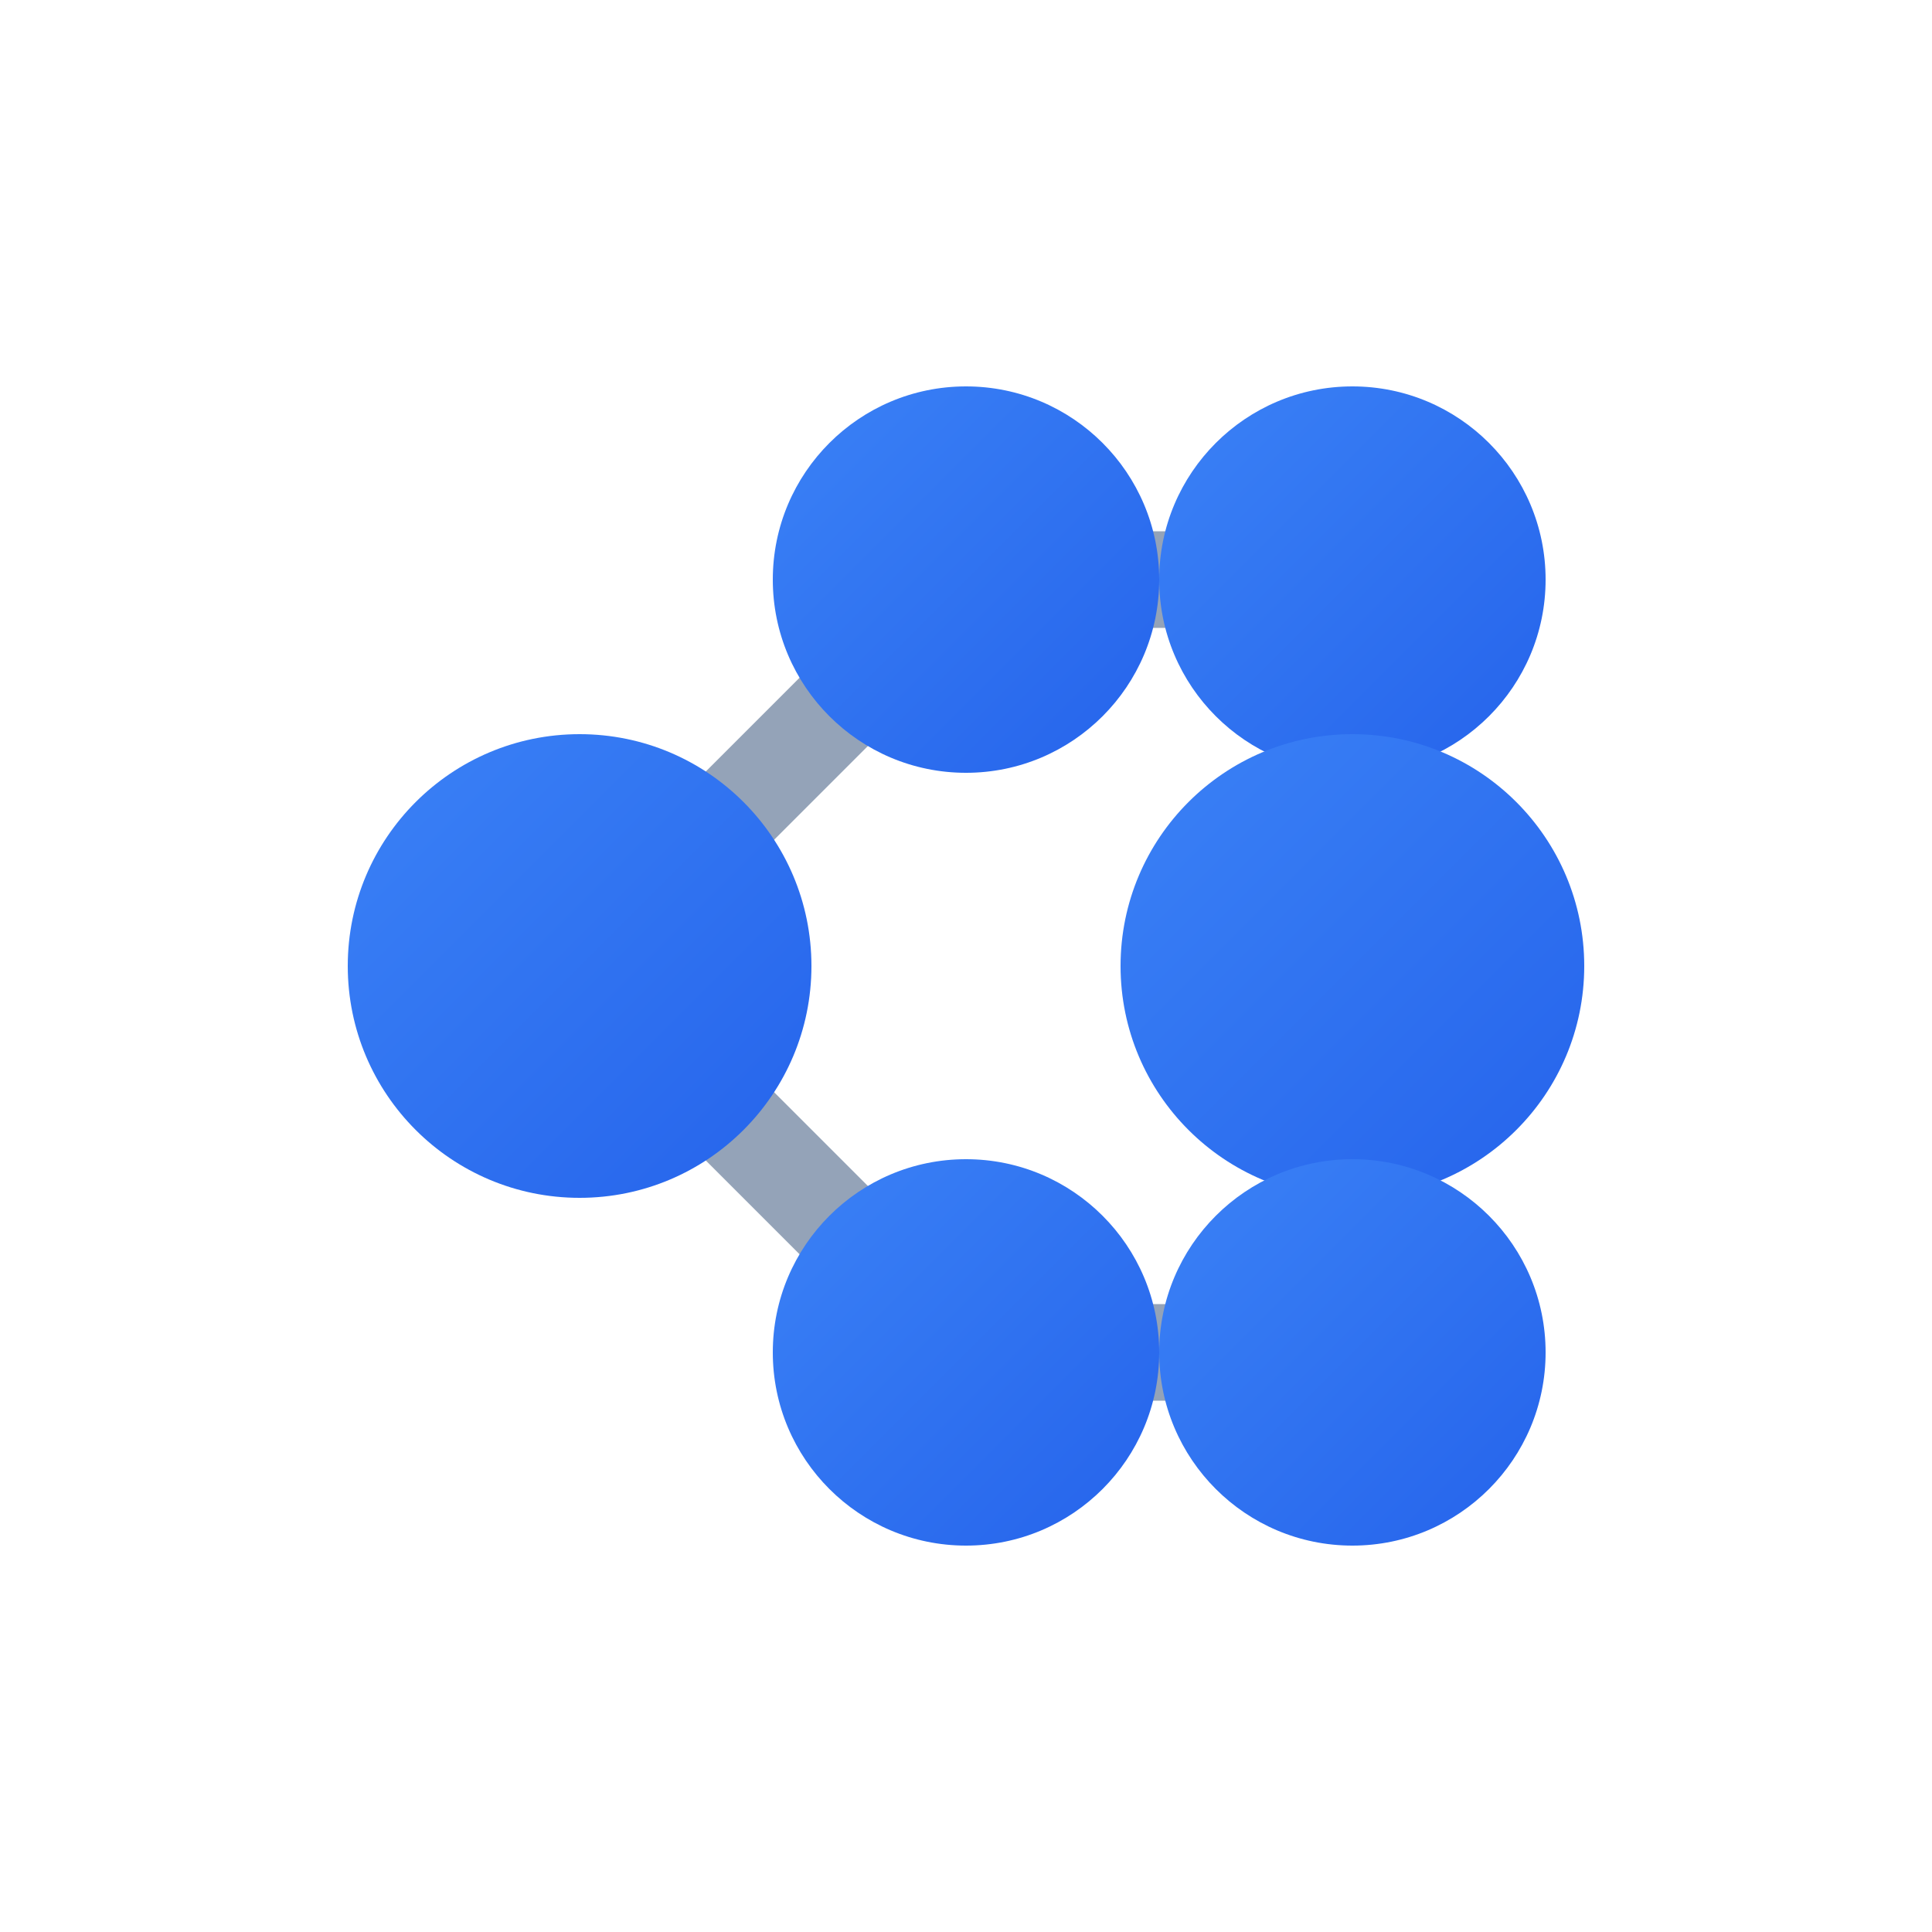
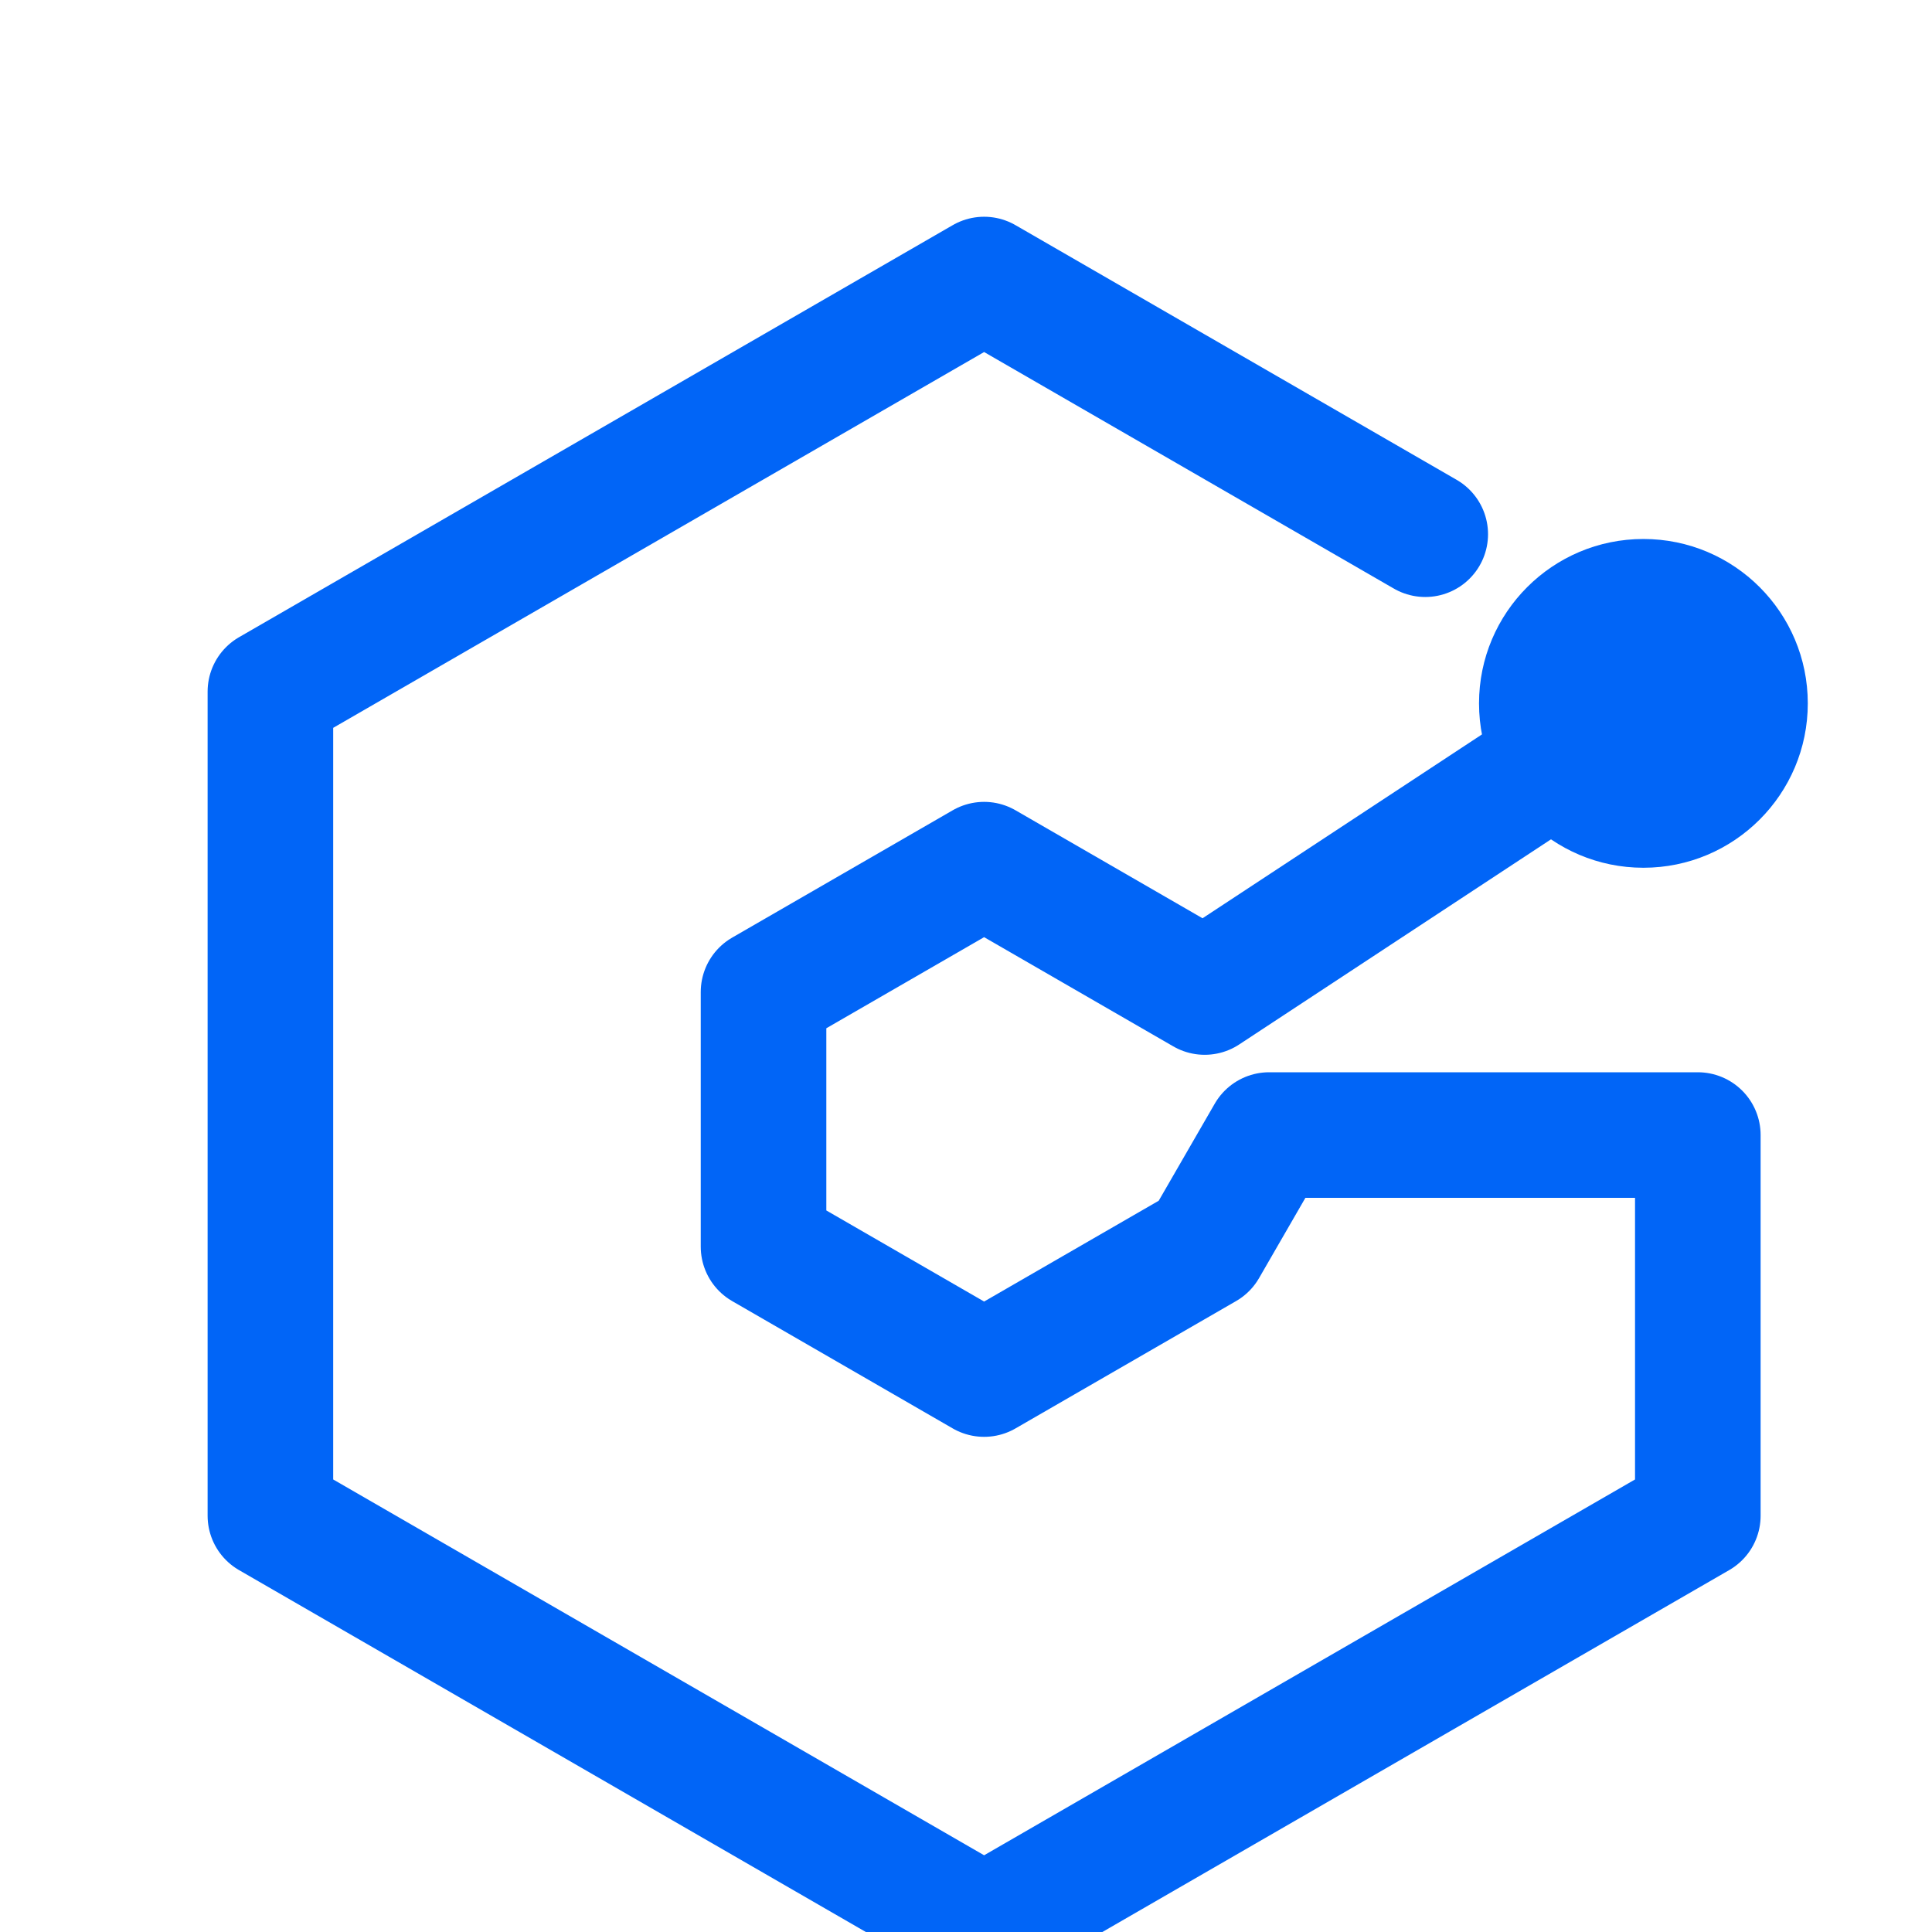
- <svg xmlns="http://www.w3.org/2000/svg" viewBox="0 0 50 50" fill="none">
-   <defs>
-     <linearGradient id="nodeGradient" x1="0%" y1="0%" x2="100%" y2="100%">
-       <stop offset="0%" style="stop-color:#3B82F6" />
-       <stop offset="100%" style="stop-color:#2563EB" />
-     </linearGradient>
-   </defs>
-   <g transform="translate(5, 5)">
-     <line x1="10" y1="20" x2="20" y2="10" stroke="#94A3B8" stroke-width="2.5" />
-     <line x1="10" y1="20" x2="20" y2="30" stroke="#94A3B8" stroke-width="2.5" />
-     <line x1="20" y1="10" x2="30" y2="10" stroke="#94A3B8" stroke-width="2.5" />
-     <line x1="20" y1="30" x2="30" y2="30" stroke="#94A3B8" stroke-width="2.5" />
-     <line x1="30" y1="10" x2="30" y2="20" stroke="#94A3B8" stroke-width="2.5" />
-     <line x1="30" y1="30" x2="30" y2="20" stroke="#94A3B8" stroke-width="2.5" />
-     <circle cx="10" cy="20" r="6" fill="url(#nodeGradient)" />
-     <circle cx="20" cy="10" r="5" fill="url(#nodeGradient)" />
-     <circle cx="20" cy="30" r="5" fill="url(#nodeGradient)" />
-     <circle cx="30" cy="10" r="5" fill="url(#nodeGradient)" />
-     <circle cx="30" cy="20" r="6" fill="url(#nodeGradient)" />
-     <circle cx="30" cy="30" r="5" fill="url(#nodeGradient)" />
+ <svg xmlns="http://www.w3.org/2000/svg" viewBox="0 0 64 64" fill="none">
+   <g transform="translate(-9 -4) scale(0.26)" stroke="#0165F7" stroke-width="16" stroke-linecap="round" stroke-linejoin="round" shape-rendering="geometricPrecision">
+     <path d="M216.204 83.447 L160 51 L69.067 103.5 L69.067 208.5 L160 261 L250.933 208.5 L250.933 160 L196.315 160 L188.103 174.225 L160 190.45 L131.897 174.225 L131.897 141.775 L160 125.55 L188.103 141.775 L244 105" />
+     <circle cx="244" cy="105" r="20.944" fill="#0165F7" stroke="none" />
  </g>
</svg>
